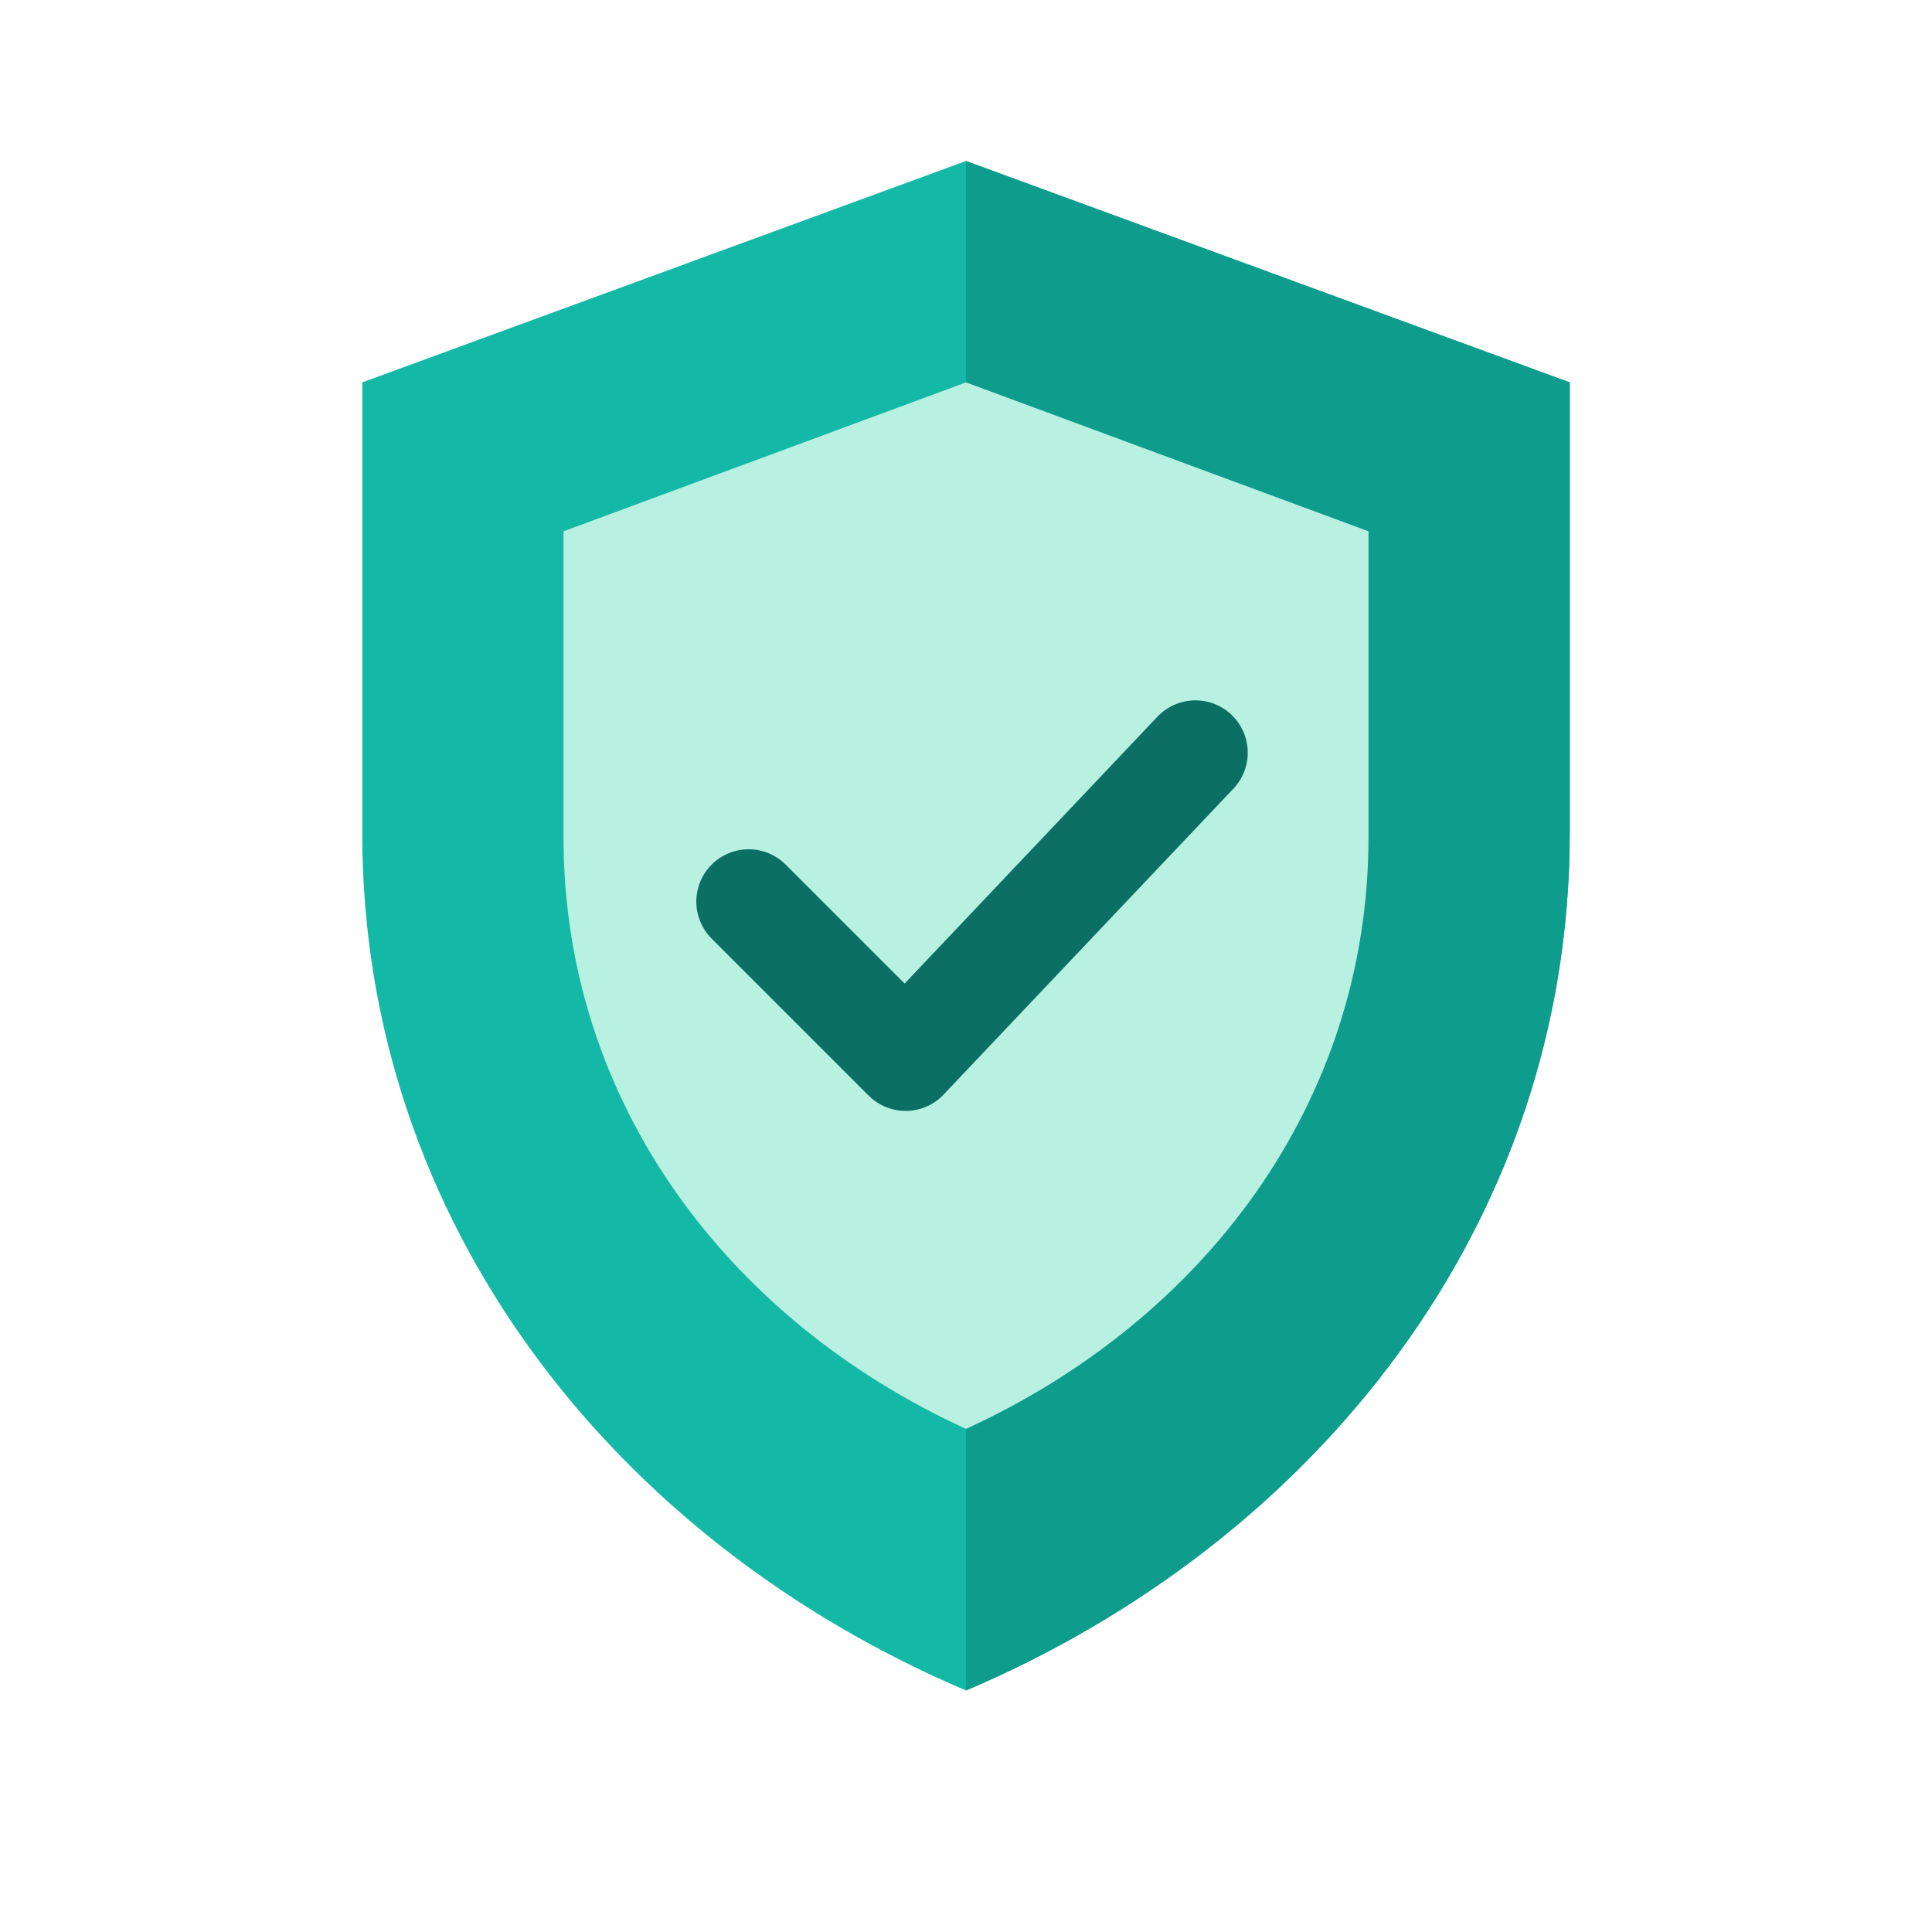
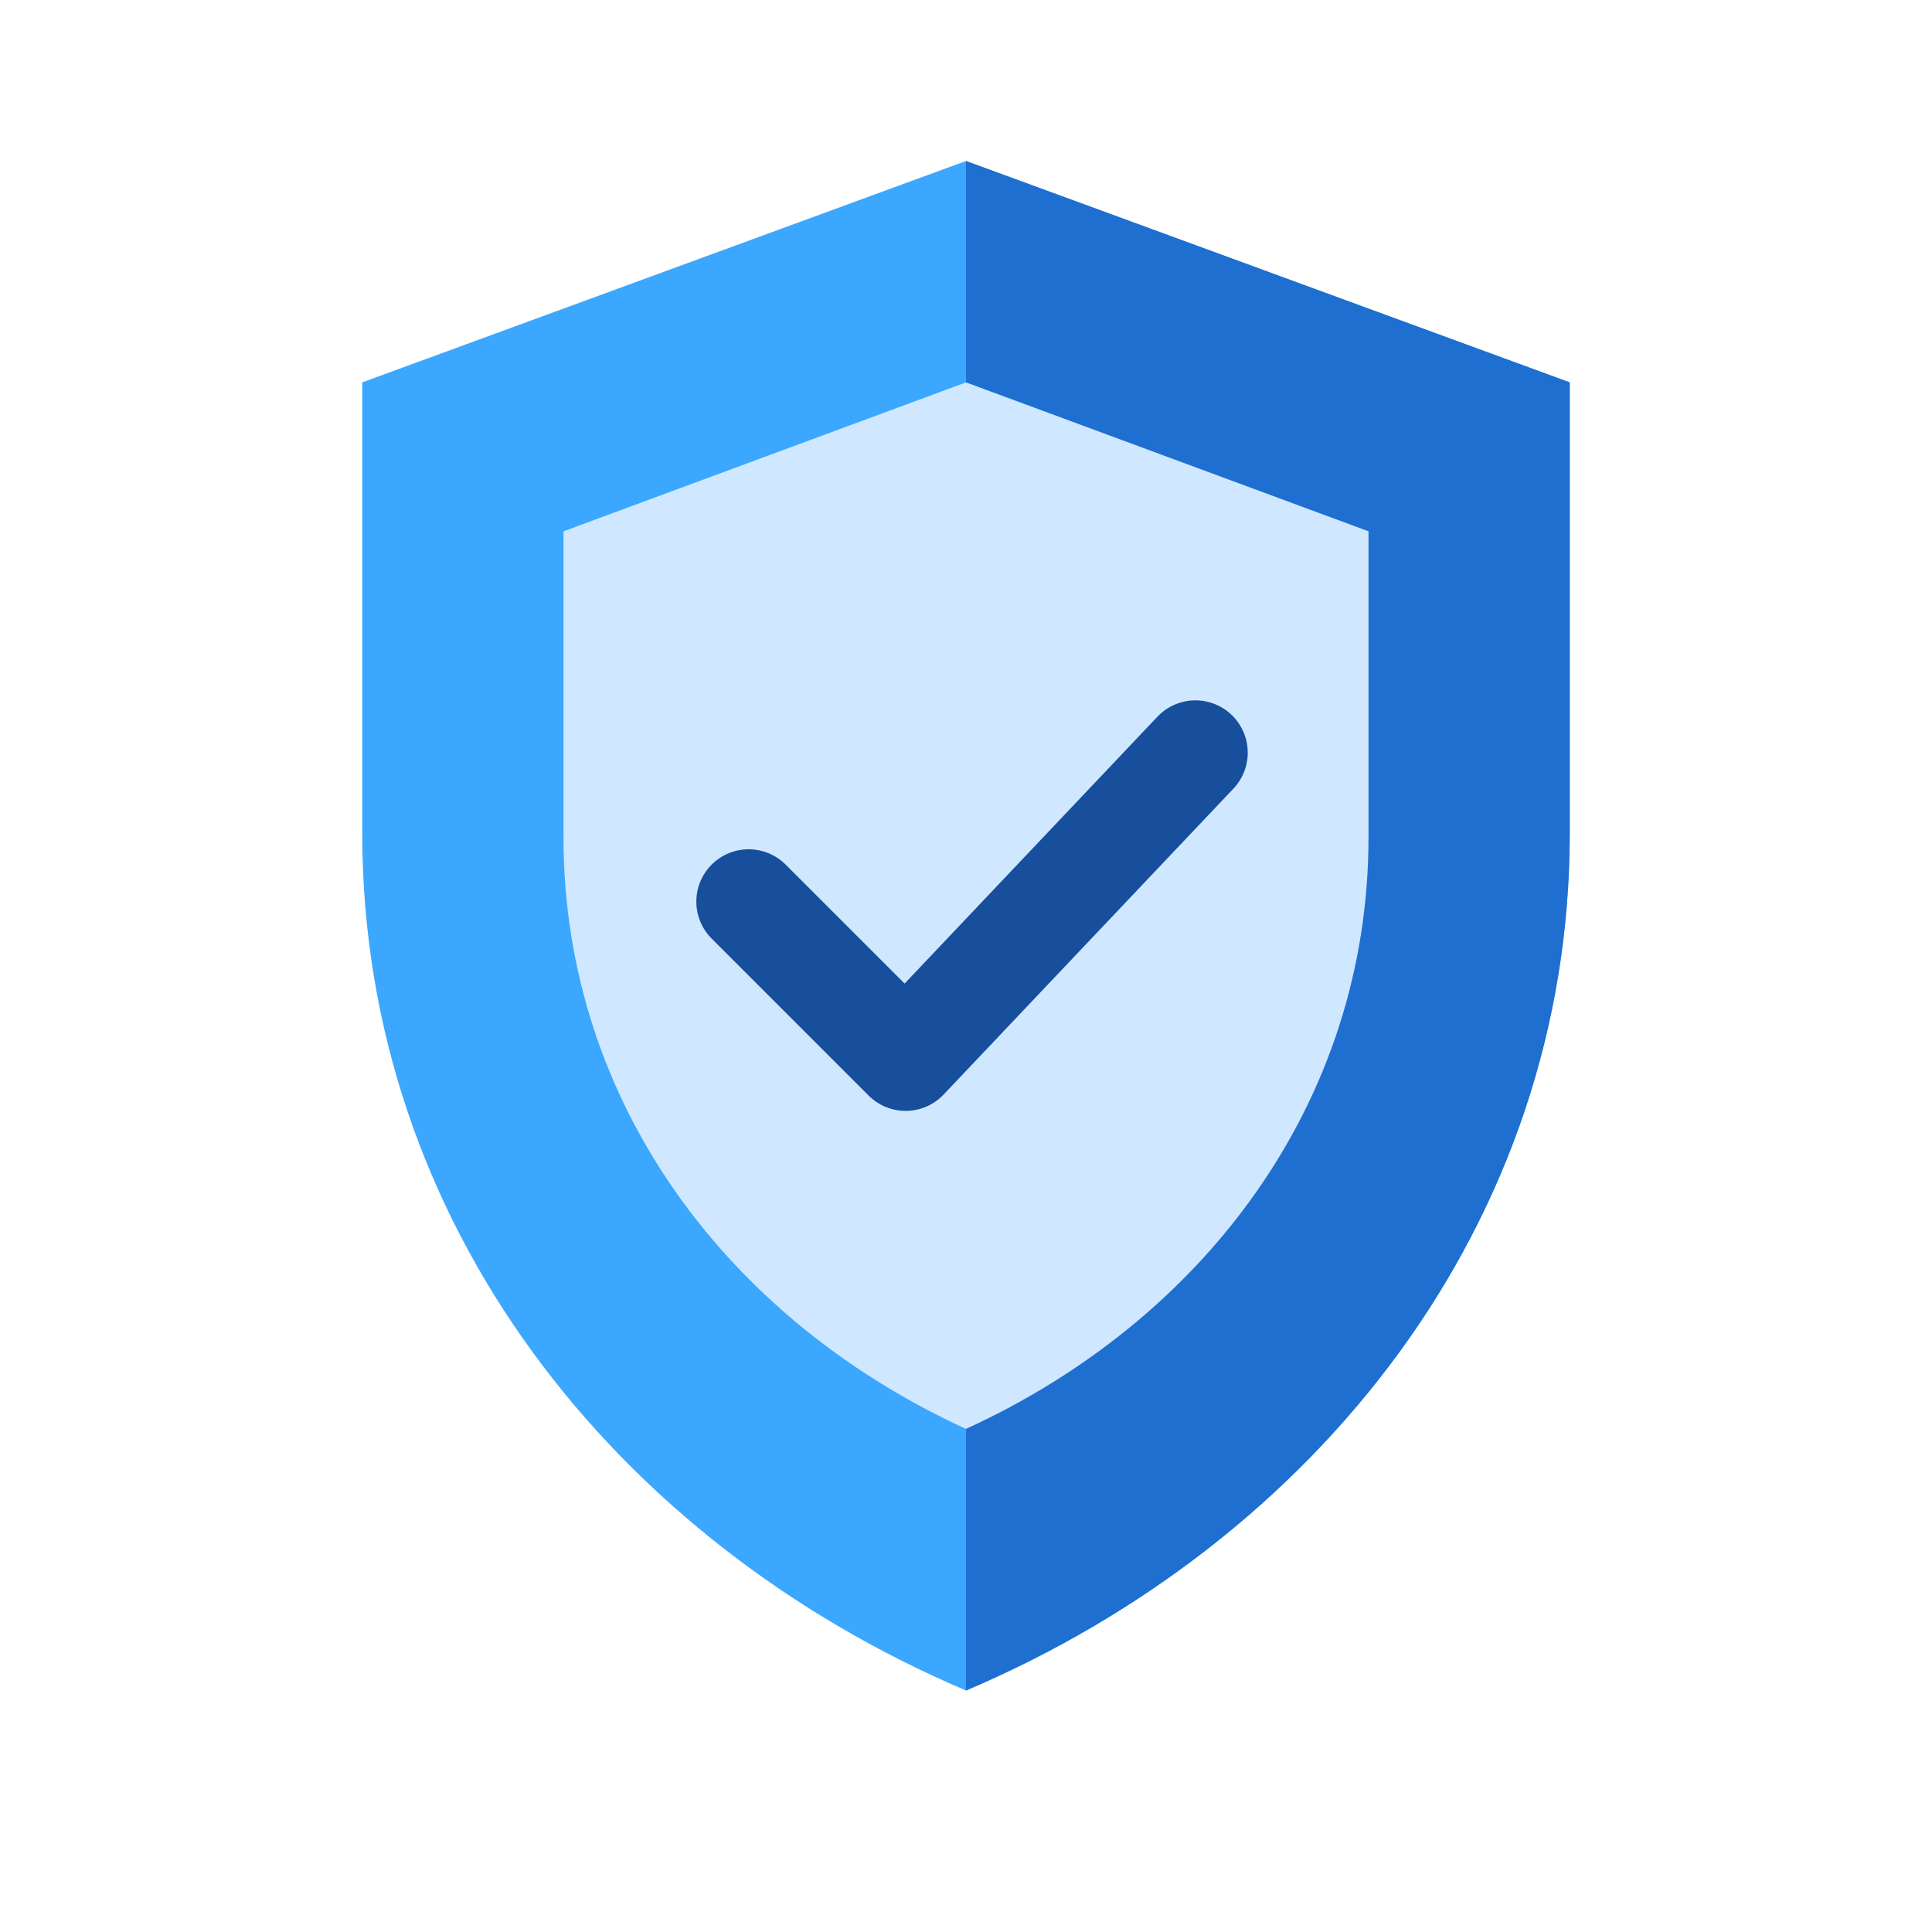
<svg xmlns="http://www.w3.org/2000/svg" viewBox="0 0 48 48">
-   <path d="M24 4l15 5.5v11.2c0 9.7-6.3 17.6-15 21.3C15.3 38.3 9 30.4 9 20.7V9.5z" fill="#14b8a6" />
-   <path d="M24 4l15 5.5v11.2c0 9.7-6.3 17.6-15 21.3z" fill="#0e9c8c" />
-   <path d="M24 9.5l10 3.7v7.6c0 6.6-4.1 12-10 14.7-5.9-2.7-10-8.1-10-14.7v-7.6z" fill="#b8f0e2" />
-   <path d="M18.6 22.4l3.9 3.9 7.2-7.6" fill="none" stroke="#0b6f64" stroke-width="2.6" stroke-linecap="round" stroke-linejoin="round" />
+   <path d="M24 4l15 5.5v11.2c0 9.7-6.3 17.6-15 21.3C15.3 38.3 9 30.4 9 20.7V9.5z" fill="#3ba7ff" />
+   <path d="M24 4l15 5.5v11.2c0 9.7-6.3 17.6-15 21.3z" fill="#1f6fd1" />
+   <path d="M24 9.5l10 3.7v7.6c0 6.6-4.1 12-10 14.7-5.9-2.7-10-8.1-10-14.7v-7.6z" fill="#cfe8ff" />
+   <path d="M18.6 22.4l3.9 3.9 7.2-7.6" fill="none" stroke="#174f9c" stroke-width="2.6" stroke-linecap="round" stroke-linejoin="round" />
</svg>
